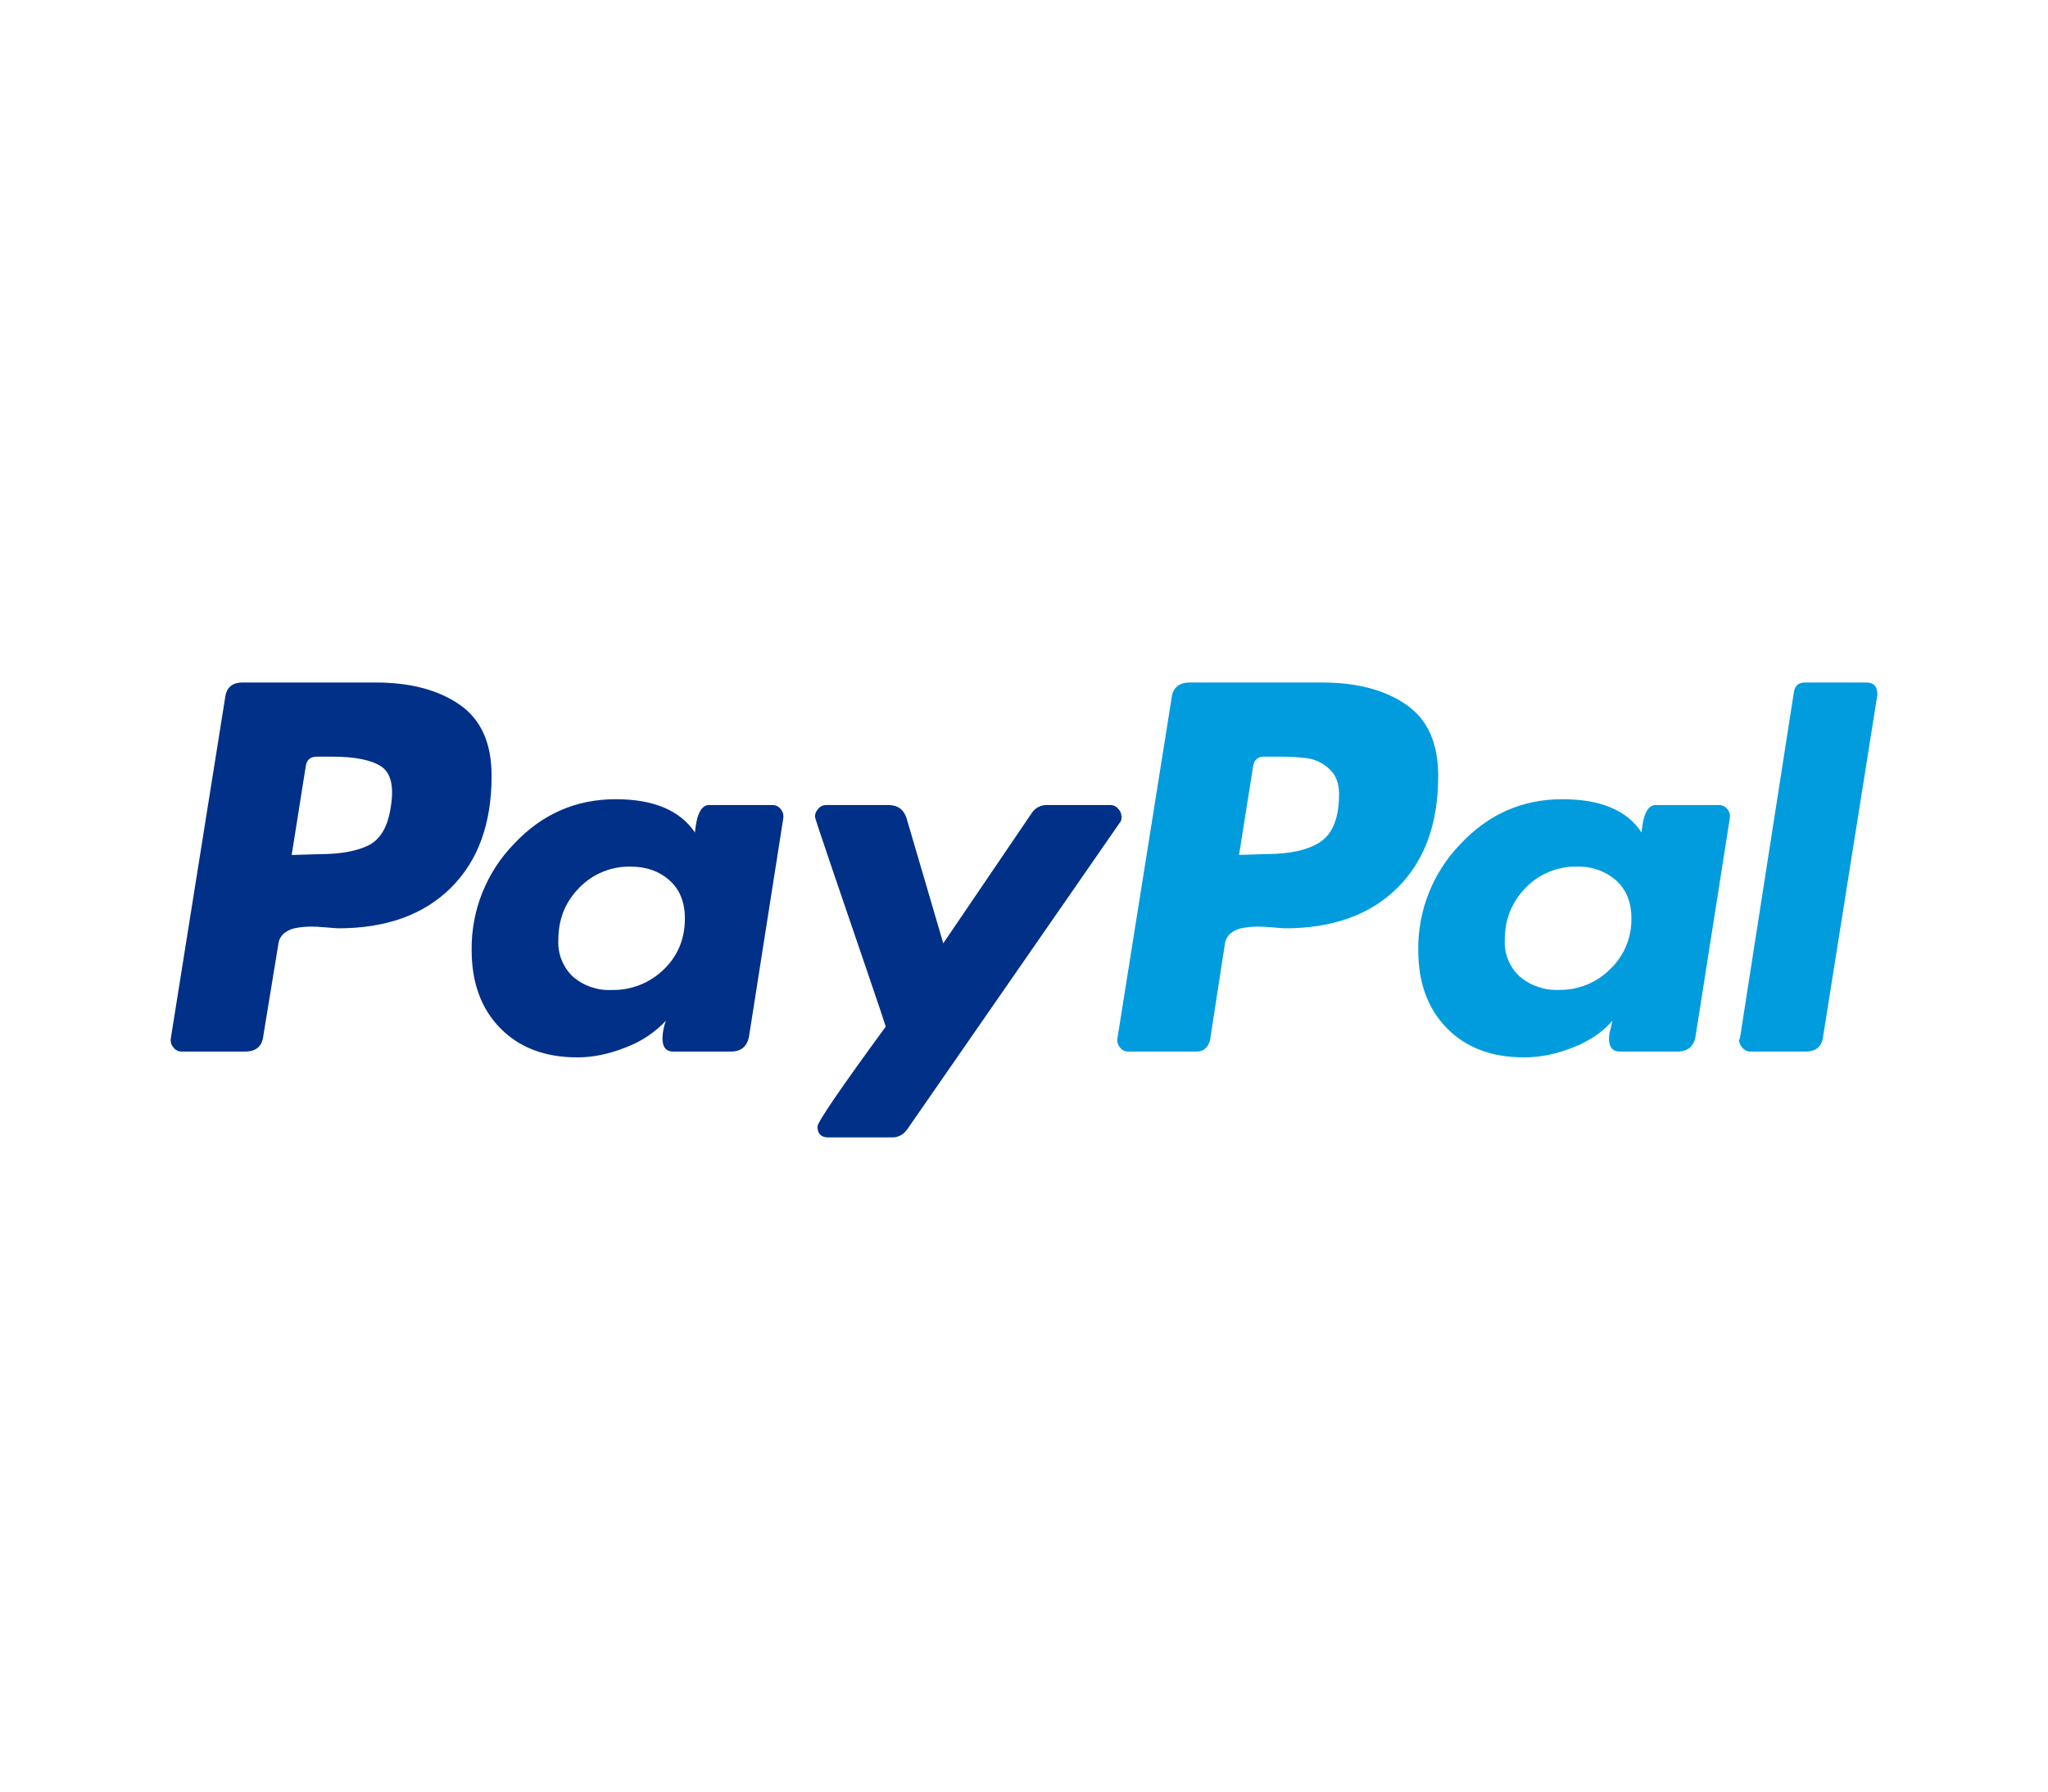
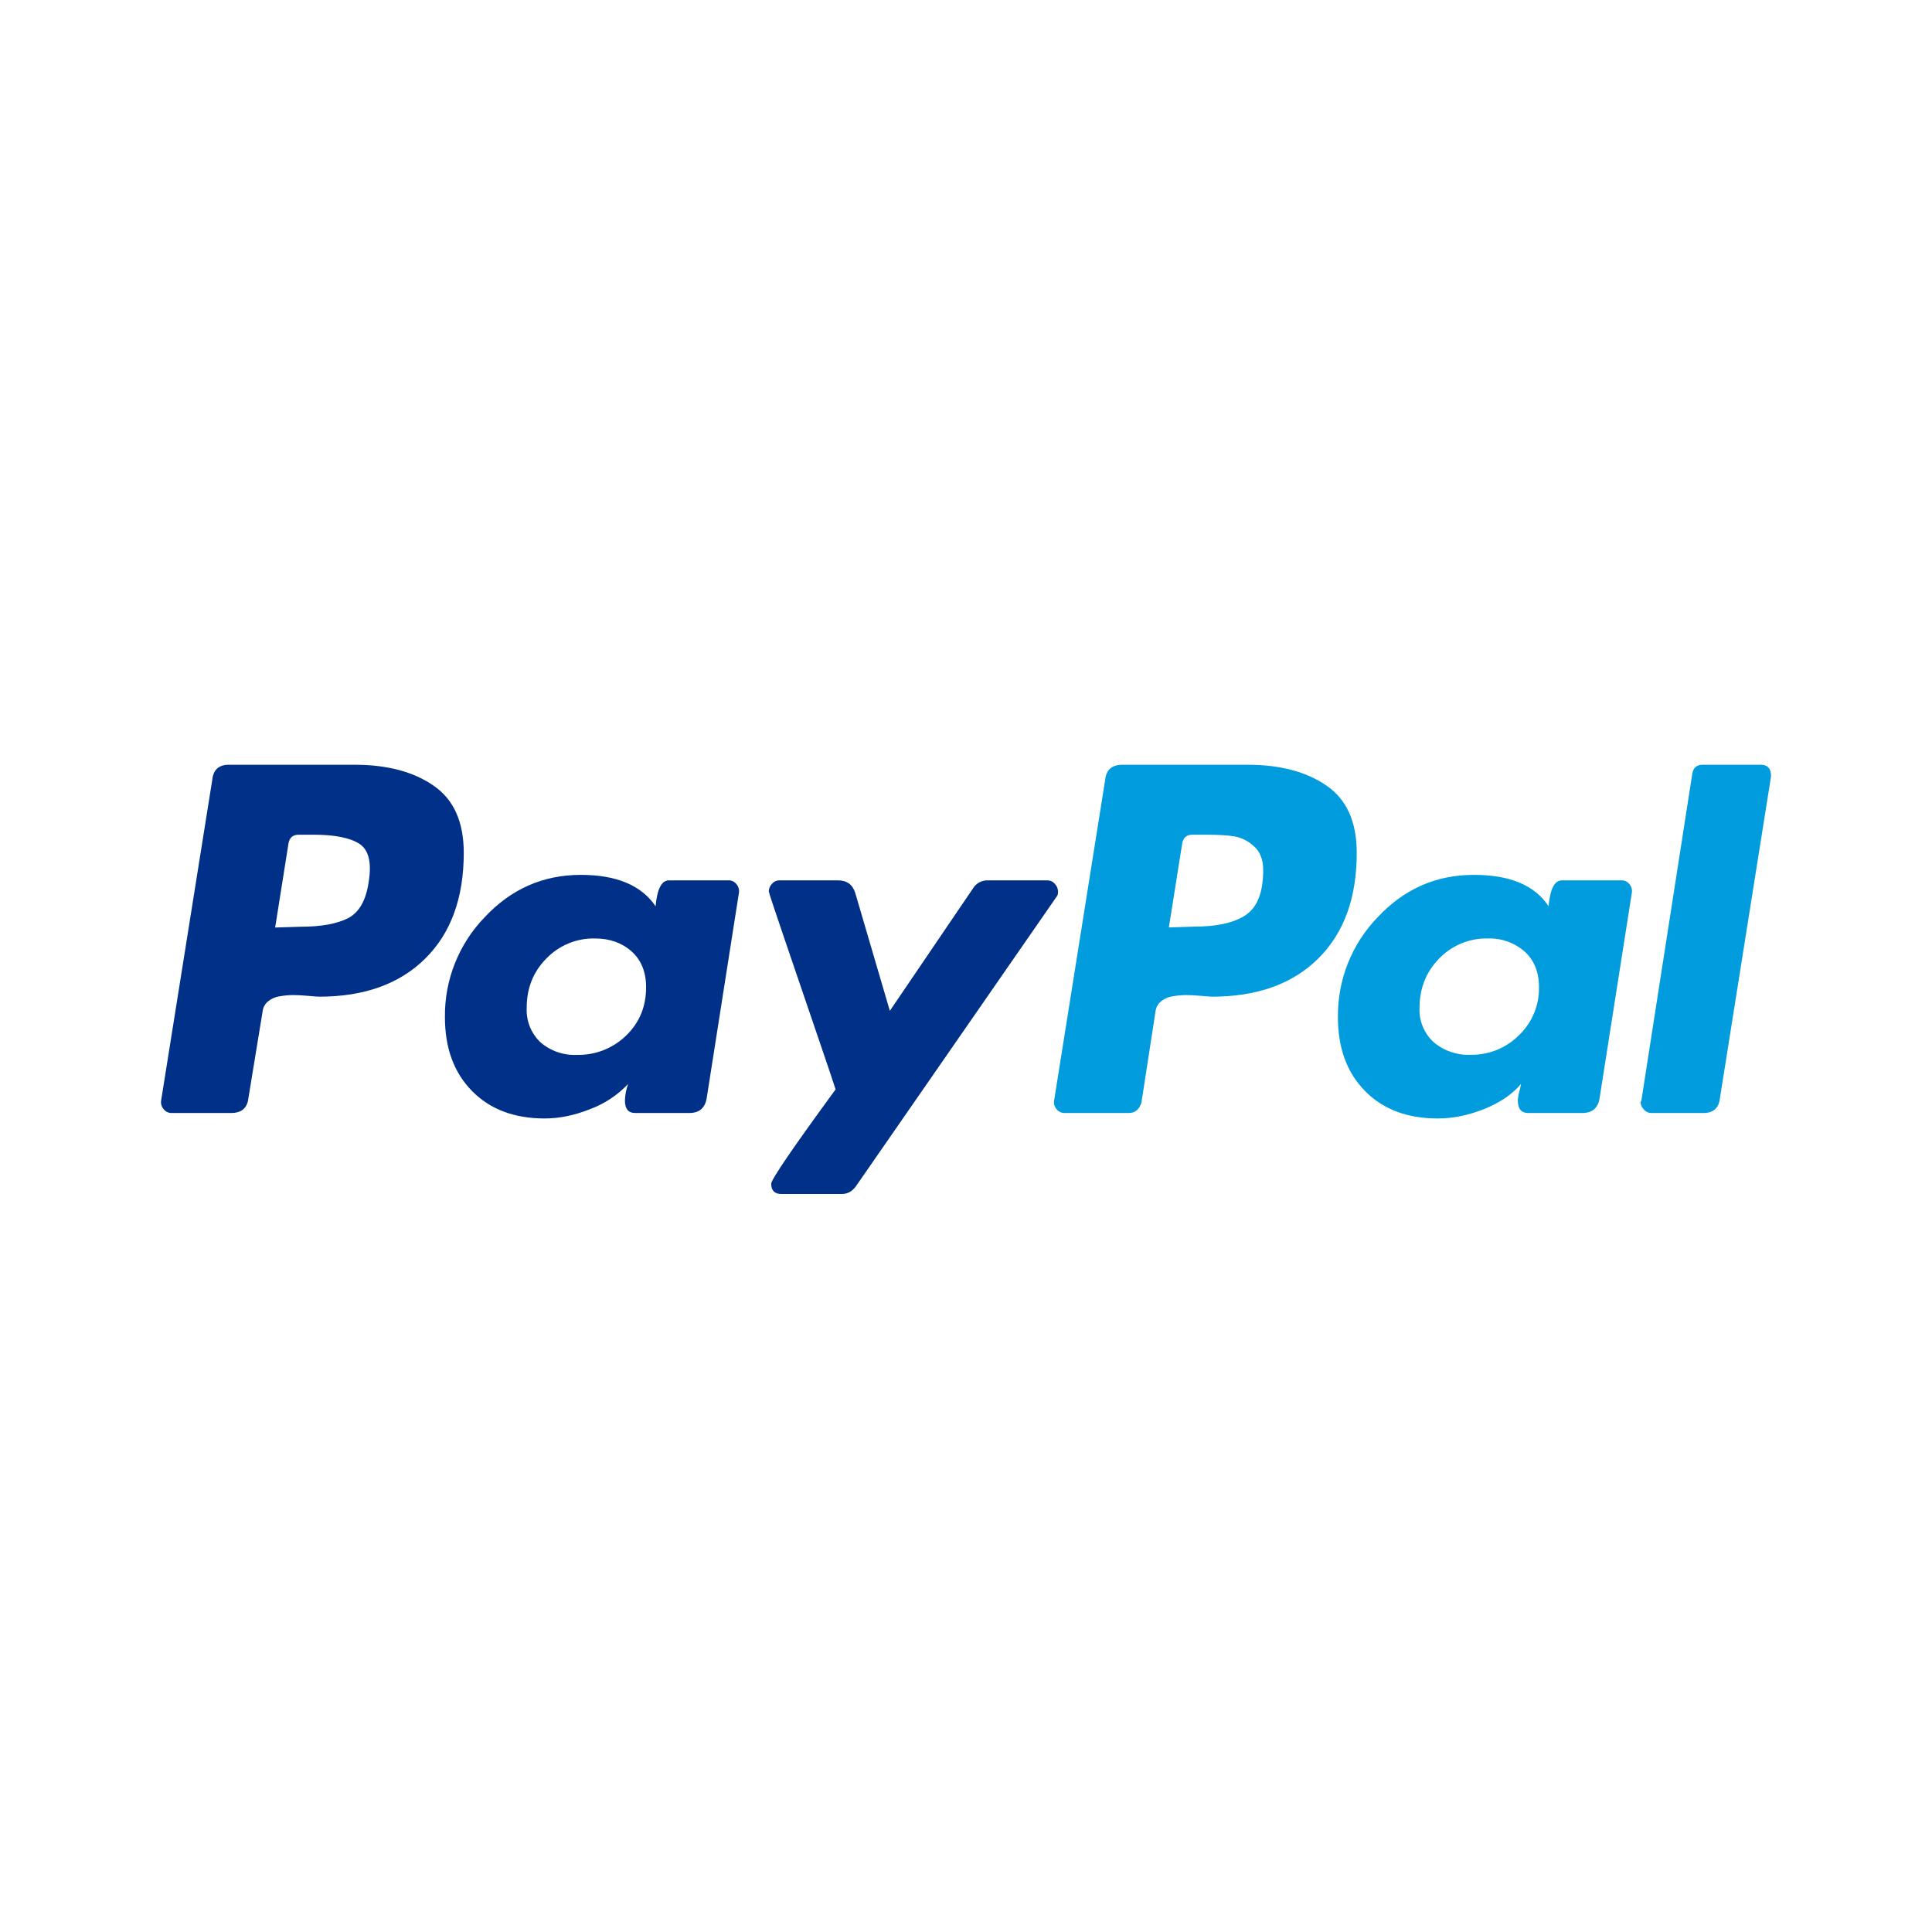
- <svg xmlns="http://www.w3.org/2000/svg" width="64" height="56" viewBox="0 0 24 16">
+ <svg xmlns="http://www.w3.org/2000/svg" width="120" height="120" viewBox="0 0 24 16">
  <path fill="#003087" d="M5.385 5.759c-.25-.173-.577-.259-.981-.259H2.842c-.124 0-.192.062-.205.186l-.635 3.983a.13.13 0 0 0 .03.108.12.12 0 0 0 .097.049h.742c.13 0 .202-.062.215-.186l.176-1.074a.19.19 0 0 1 .068-.127.3.3 0 0 1 .146-.063.993.993 0 0 1 .166-.015c.052 0 .114.003.186.01.072.006.117.01.137.01.56 0 .999-.158 1.318-.474.319-.316.478-.753.478-1.313 0-.385-.125-.663-.376-.835ZM4.58 6.955c-.033.228-.117.377-.254.45-.137.07-.332.107-.586.107l-.322.01.166-1.046c.013-.071.055-.107.127-.107h.185c.26 0 .45.038.567.112.117.075.156.233.117.474Zm4.472-.019H8.31c-.091 0-.147.107-.166.322-.176-.26-.485-.39-.928-.39-.469 0-.867.175-1.196.527a1.756 1.756 0 0 0-.493 1.24c0 .384.112.69.337.918.224.228.525.341.903.341.182 0 .371-.039.566-.117a1.24 1.24 0 0 0 .47-.312.66.66 0 0 0-.04.205c0 .104.042.156.127.156h.674c.123 0 .195-.062.215-.186l.4-2.548a.132.132 0 0 0-.03-.108.12.12 0 0 0-.097-.048ZM7.778 8.864a.847.847 0 0 1-.61.24.646.646 0 0 1-.455-.157.552.552 0 0 1-.17-.43c0-.24.08-.444.244-.61a.813.813 0 0 1 .605-.249c.182 0 .334.054.454.161.12.108.18.256.18.445 0 .24-.082.44-.248.6Zm5.365-1.792a.138.138 0 0 0-.039-.092.116.116 0 0 0-.087-.044h-.752a.207.207 0 0 0-.176.097l-1.035 1.524-.43-1.465c-.033-.104-.104-.156-.215-.156h-.732a.115.115 0 0 0-.088.044.138.138 0 0 0-.039.092c0 .013.064.205.19.576l.41 1.202c.147.43.223.657.23.683-.534.73-.8 1.12-.8 1.172 0 .084.042.127.126.127h.752c.072 0 .13-.033.176-.098l2.49-3.593c.013-.013.02-.036.02-.069Z" />
  <path fill="#009cde" d="M16.478 5.759c-.25-.173-.578-.259-.981-.259h-1.553c-.13 0-.202.062-.215.186l-.634 3.983a.13.13 0 0 0 .029.108.12.12 0 0 0 .098.049h.8c.078 0 .13-.043.157-.127l.175-1.133a.19.19 0 0 1 .069-.127.3.3 0 0 1 .146-.063 1.02 1.02 0 0 1 .166-.015c.052 0 .114.003.186.01.071.006.117.01.136.01.56 0 1-.158 1.319-.474.319-.316.478-.753.478-1.313 0-.385-.125-.663-.376-.835Zm-1 1.606c-.144.098-.359.146-.645.146l-.313.01.166-1.045c.013-.071.056-.107.127-.107h.176c.143 0 .257.007.342.02a.484.484 0 0 1 .244.122c.078.068.117.167.117.297 0 .274-.072.46-.215.557Zm4.667-.429h-.742c-.092 0-.147.107-.166.322-.17-.26-.479-.39-.928-.39-.469 0-.867.175-1.196.527a1.756 1.756 0 0 0-.493 1.24c0 .384.112.69.337.918.224.228.525.341.903.341.189 0 .38-.039.576-.117.195-.078.348-.182.459-.312a.87.87 0 0 1-.02.088.527.527 0 0 0-.02.117c0 .104.043.156.128.156h.674c.123 0 .195-.062.214-.186l.4-2.548a.132.132 0 0 0-.029-.108.12.12 0 0 0-.097-.048ZM18.87 8.859a.827.827 0 0 1-.601.244.665.665 0 0 1-.459-.156.545.545 0 0 1-.176-.43c0-.24.082-.444.244-.61a.813.813 0 0 1 .606-.249.66.66 0 0 1 .454.161c.12.108.18.256.18.445a.803.803 0 0 1-.248.595ZM21.873 5.5h-.723c-.071 0-.114.036-.127.107L20.39 9.67l-.01.02c0 .032.013.063.04.092a.12.12 0 0 0 .097.044h.644c.124 0 .192-.062.205-.186L22 5.647v-.01c0-.091-.043-.137-.127-.137Z" />
</svg>
